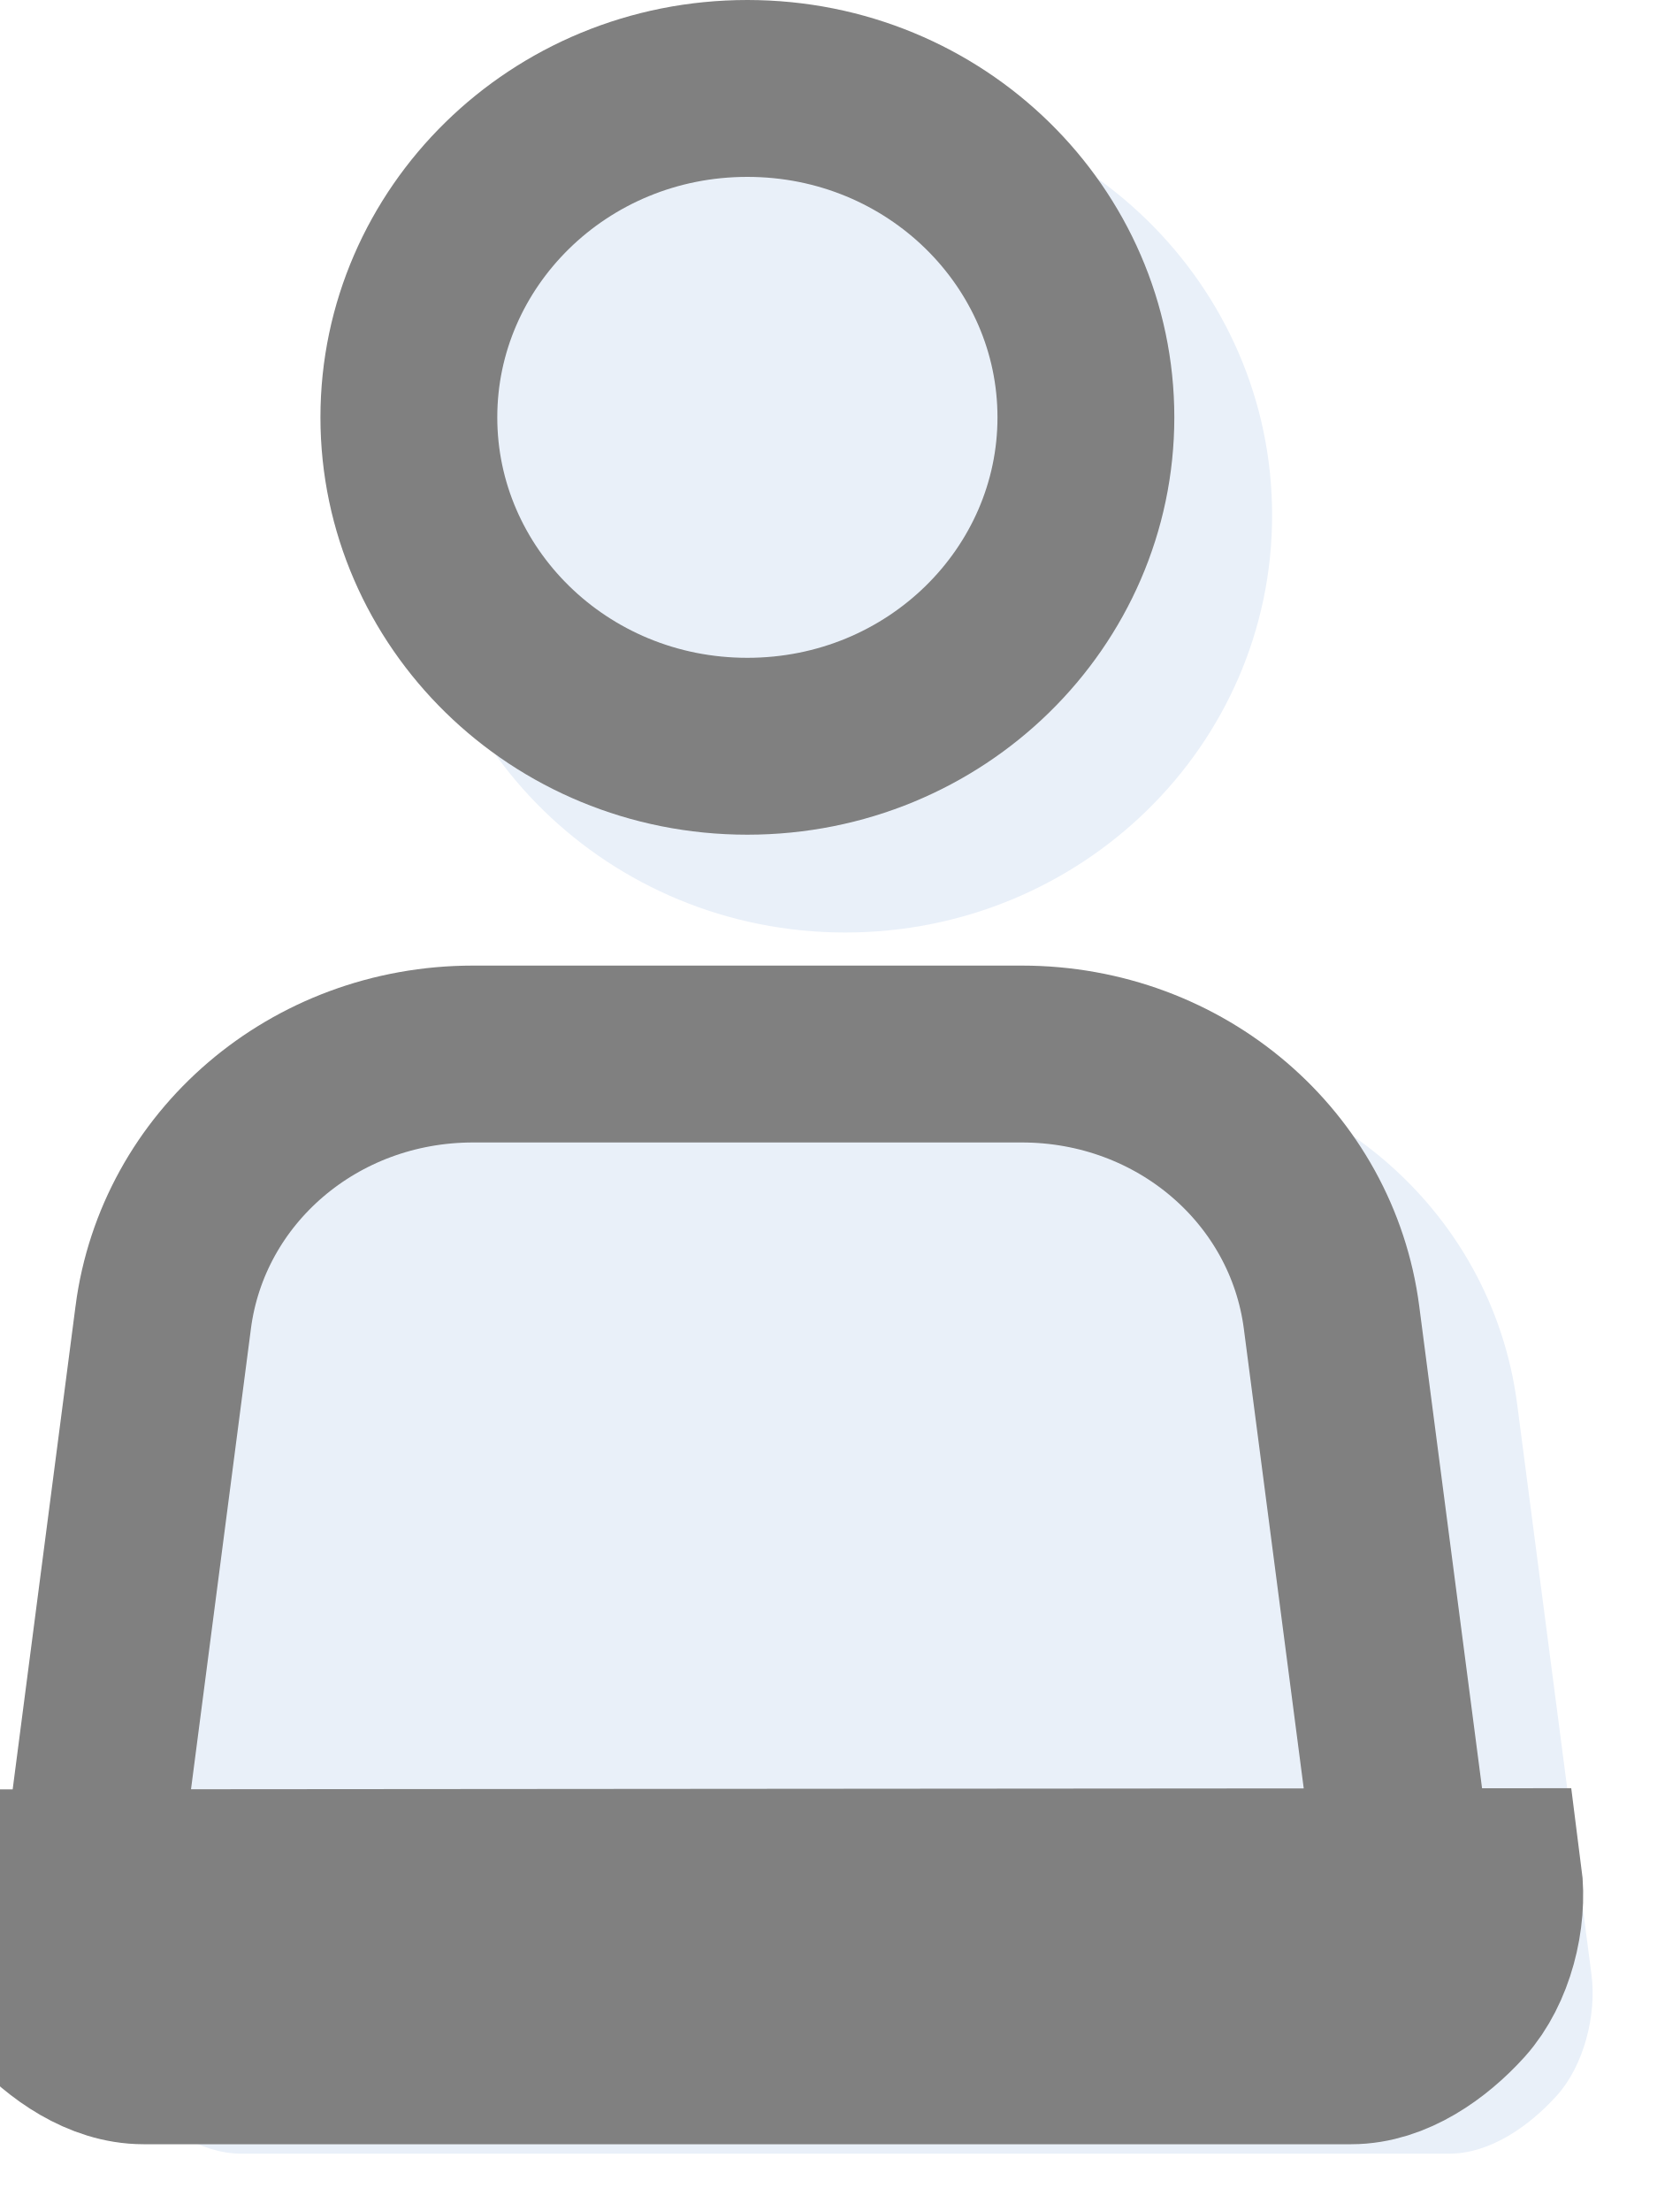
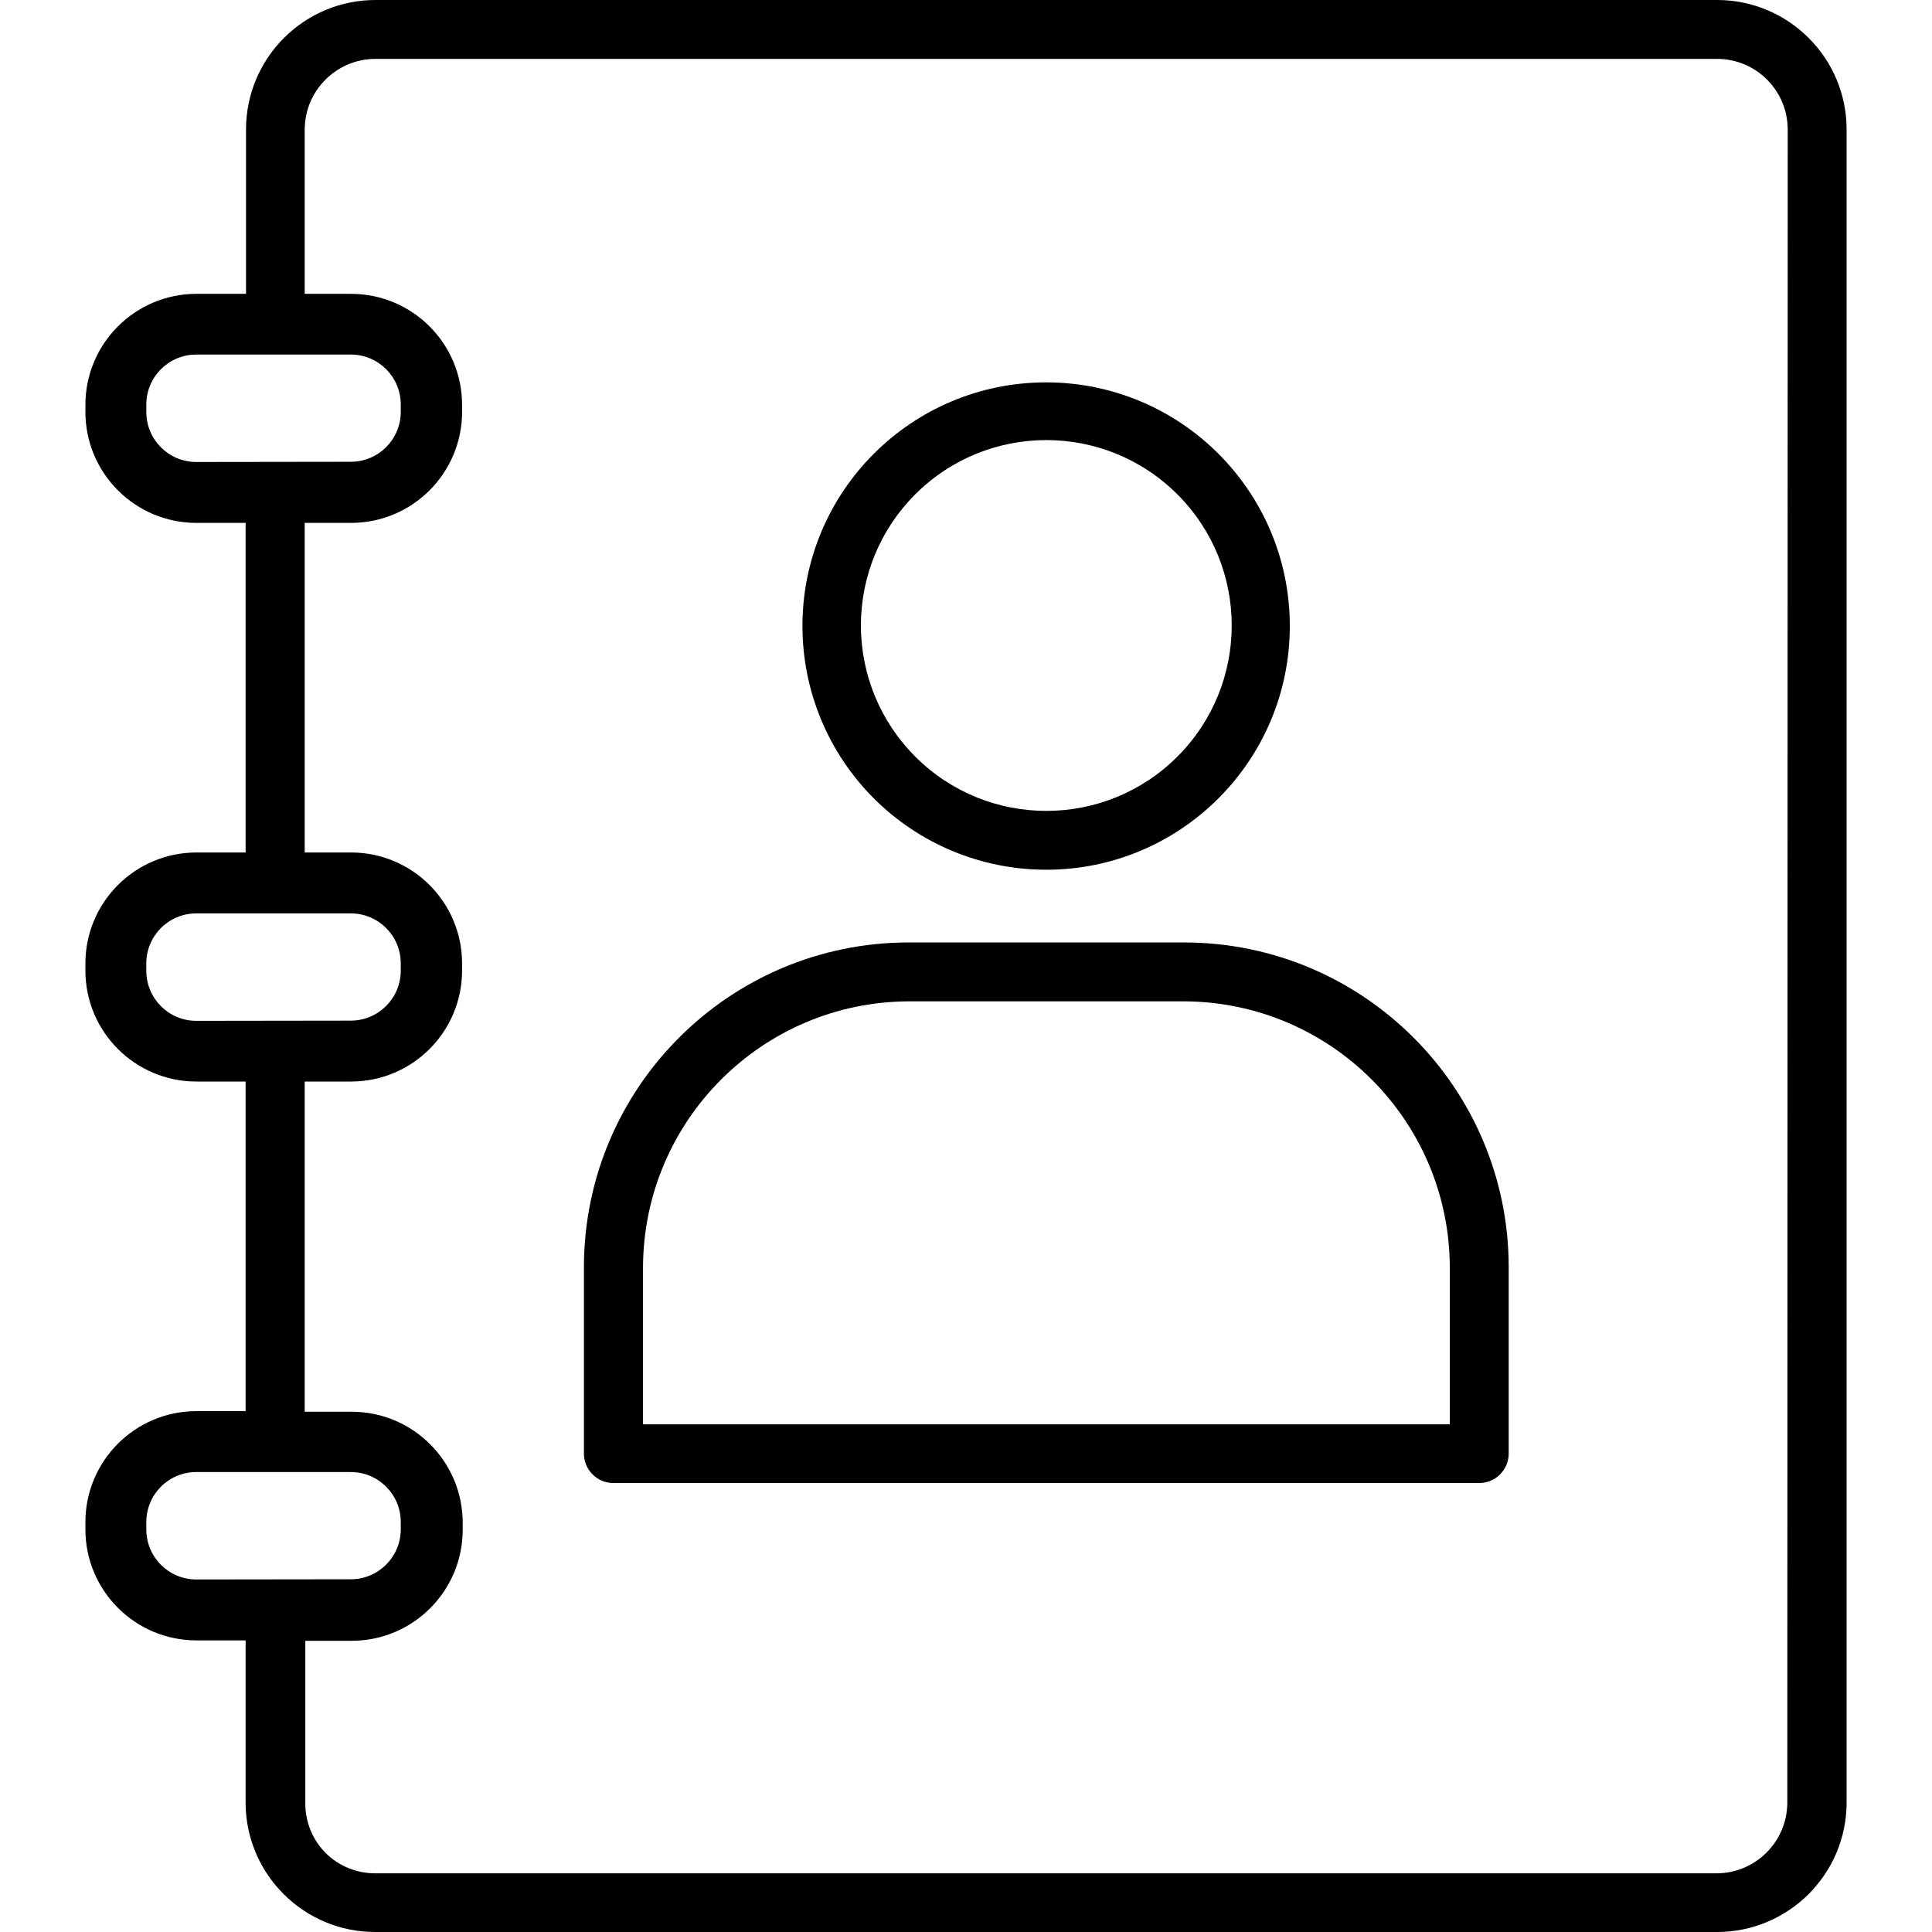
- <svg xmlns="http://www.w3.org/2000/svg" width="19" height="25" viewBox="0 0 19 25" fill="none">
-   <path d="M17.999 22.327L17.158 15.874C16.87 13.661 14.944 12.025 12.662 12.025H6.458C4.175 12.025 2.249 13.661 1.962 15.874L1.12 22.34C1.062 22.792 1.204 23.36 1.512 23.701C1.82 24.043 2.264 24.352 2.73 24.352H16.389C16.855 24.352 17.299 24.036 17.607 23.695C17.915 23.353 18.058 22.78 17.999 22.327Z" fill="#E9F0F9" />
-   <path d="M9.559 10.544C12.226 10.544 14.387 8.432 14.387 5.826C14.387 3.219 12.226 1.107 9.559 1.107C6.893 1.107 4.731 3.219 4.731 5.826C4.731 8.432 6.893 10.544 9.559 10.544Z" fill="#E9F0F9" />
-   <path d="M16.5 22.588L15.759 21.917C15.657 22.029 15.546 22.122 15.445 22.181C15.342 22.241 15.289 22.245 15.282 22.245H1.623C1.612 22.245 1.556 22.24 1.455 22.182C1.355 22.124 1.246 22.034 1.147 21.924C1.066 21.834 0.977 21.573 1.004 21.36C1.005 21.36 1.005 21.36 1.005 21.36L1.846 14.896L1.846 14.895C2.066 13.205 3.546 11.918 5.351 11.918H11.555C13.359 11.918 14.839 13.205 15.059 14.896L15.059 14.896L15.9 21.349C15.9 21.349 15.9 21.349 15.9 21.349C15.928 21.562 15.838 21.829 15.757 21.919L16.5 22.588ZM16.5 22.588C16.192 22.929 15.748 23.245 15.282 23.245H1.623C1.157 23.245 0.713 22.935 0.405 22.594C0.097 22.253 -0.045 21.685 0.013 21.233L16.892 21.22C16.951 21.673 16.808 22.245 16.5 22.588Z" stroke="#808080" stroke-width="2" />
-   <path d="M12.281 4.719C12.281 6.751 10.588 8.438 8.452 8.438C6.316 8.438 4.624 6.751 4.624 4.719C4.624 2.687 6.316 1 8.452 1C10.588 1 12.281 2.687 12.281 4.719Z" stroke="#808080" stroke-width="2" />
+ <svg xmlns="http://www.w3.org/2000/svg" version="1.1" id="Capa_1" x="0px" y="0px" viewBox="0 0 380.56 380.56" style="enable-background:new 0 0 380.56 380.56;" xml:space="preserve">
+   <g>
+     <g>
+       <path d="M206.025,75.32c-26.51,0.021-47.983,21.528-47.962,48.038c0.01,12.707,5.058,24.891,14.038,33.882    c9.013,9.024,21.246,14.09,34,14.08c26.51-0.021,47.983-21.528,47.962-48.038C254.041,96.773,232.534,75.299,206.025,75.32z     M231.94,149.014c-14.253,14.271-37.376,14.286-51.647,0.033c-6.861-6.852-10.715-16.151-10.713-25.847    c-0.011-9.678,3.832-18.962,10.68-25.8c14.253-14.271,37.376-14.286,51.647-0.033C246.178,111.62,246.193,134.743,231.94,149.014z    " />
+     </g>
+   </g>
+   <g>
+     <g>
+       <path d="M233.18,185.64h-54.16c-35.346,0-64,28.654-64,64v36.68c0,3.203,2.597,5.8,5.8,5.8h170.56c3.203,0,5.8-2.597,5.8-5.8    v-36.68C297.18,214.294,268.526,185.64,233.18,185.64z M285.58,280.56H126.66v-30.92c0.088-28.903,23.497-52.312,52.4-52.4h54.12    c28.903,0.088,52.312,23.497,52.4,52.4V280.56z" />
+     </g>
+   </g>
+   <g>
+     <g>
+       <path d="M356.26,7.48C351.503,2.702,345.042,0.011,338.3,0H73.94C59.877,0.022,48.482,11.417,48.46,25.48v32.4h-9.8    c-12.053,0.022-21.818,9.787-21.84,21.84v1.44c0.022,12.053,9.787,21.818,21.84,21.84h9.72v64.92h-9.72    c-12.053,0.022-21.818,9.787-21.84,21.84v1.44c0.022,12.053,9.787,21.818,21.84,21.84h9.72v64.92h-9.72    c-12.053,0.022-21.818,9.787-21.84,21.84v1.44c0,12.068,9.772,21.858,21.84,21.88h9.72v32c0.011,6.742,2.702,13.203,7.48,17.96    c4.757,4.778,11.218,7.469,17.96,7.48h264.44c14.063-0.022,25.458-11.417,25.48-25.48V25.44    C363.734,18.697,361.042,12.234,356.26,7.48z M38.66,91c-5.434,0-9.84-4.406-9.84-9.84v-1.44c-0.022-5.434,4.365-9.858,9.8-9.88    c0.013,0,0.027,0,0.04,0H69.1c5.435,0,9.84,4.406,9.84,9.84v1.44c0,5.435-4.406,9.84-9.84,9.84L38.66,91z M38.66,201.08    c-5.434,0-9.84-4.406-9.84-9.84v-1.44c-0.022-5.434,4.365-9.858,9.8-9.88c0.013,0,0.027,0,0.04,0H69.1    c5.435,0,9.84,4.406,9.84,9.84v1.44c0,5.434-4.406,9.84-9.84,9.84L38.66,201.08z M38.66,311.12c-5.434,0-9.84-4.406-9.84-9.84    v-1.44c-0.022-5.434,4.365-9.858,9.8-9.88c0.013,0,0.027,0,0.04,0H69.1c5.435,0,9.84,4.406,9.84,9.84v1.44    c0,5.435-4.406,9.84-9.84,9.84L38.66,311.12z M352.06,355.12c-0.044,7.648-6.232,13.836-13.88,13.88H73.94    c-3.668,0.018-7.192-1.421-9.8-4c-2.579-2.608-4.018-6.132-4-9.8v-32h9.16c12.053-0.022,21.818-9.787,21.84-21.84v-1.44    c-0.022-12.053-9.787-21.818-21.84-21.84h-9.28v-65.04h9.16c12.053-0.022,21.818-9.787,21.84-21.84v-1.44    c-0.022-12.053-9.787-21.818-21.84-21.84h-9.16V103h9.16c12.053-0.022,21.818-9.787,21.84-21.84v-1.44    c-0.022-12.053-9.787-21.818-21.84-21.84h-9.16v-32.4c0.044-7.648,6.232-13.836,13.88-13.88h264.36    c7.657,0.022,13.858,6.223,13.88,13.88L352.06,355.12z" />
+     </g>
+   </g>
+   <g>
+ </g>
+   <g>
+ </g>
+   <g>
+ </g>
+   <g>
+ </g>
+   <g>
+ </g>
+   <g>
+ </g>
+   <g>
+ </g>
+   <g>
+ </g>
+   <g>
+ </g>
+   <g>
+ </g>
+   <g>
+ </g>
+   <g>
+ </g>
+   <g>
+ </g>
+   <g>
+ </g>
+   <g>
+ </g>
</svg>
